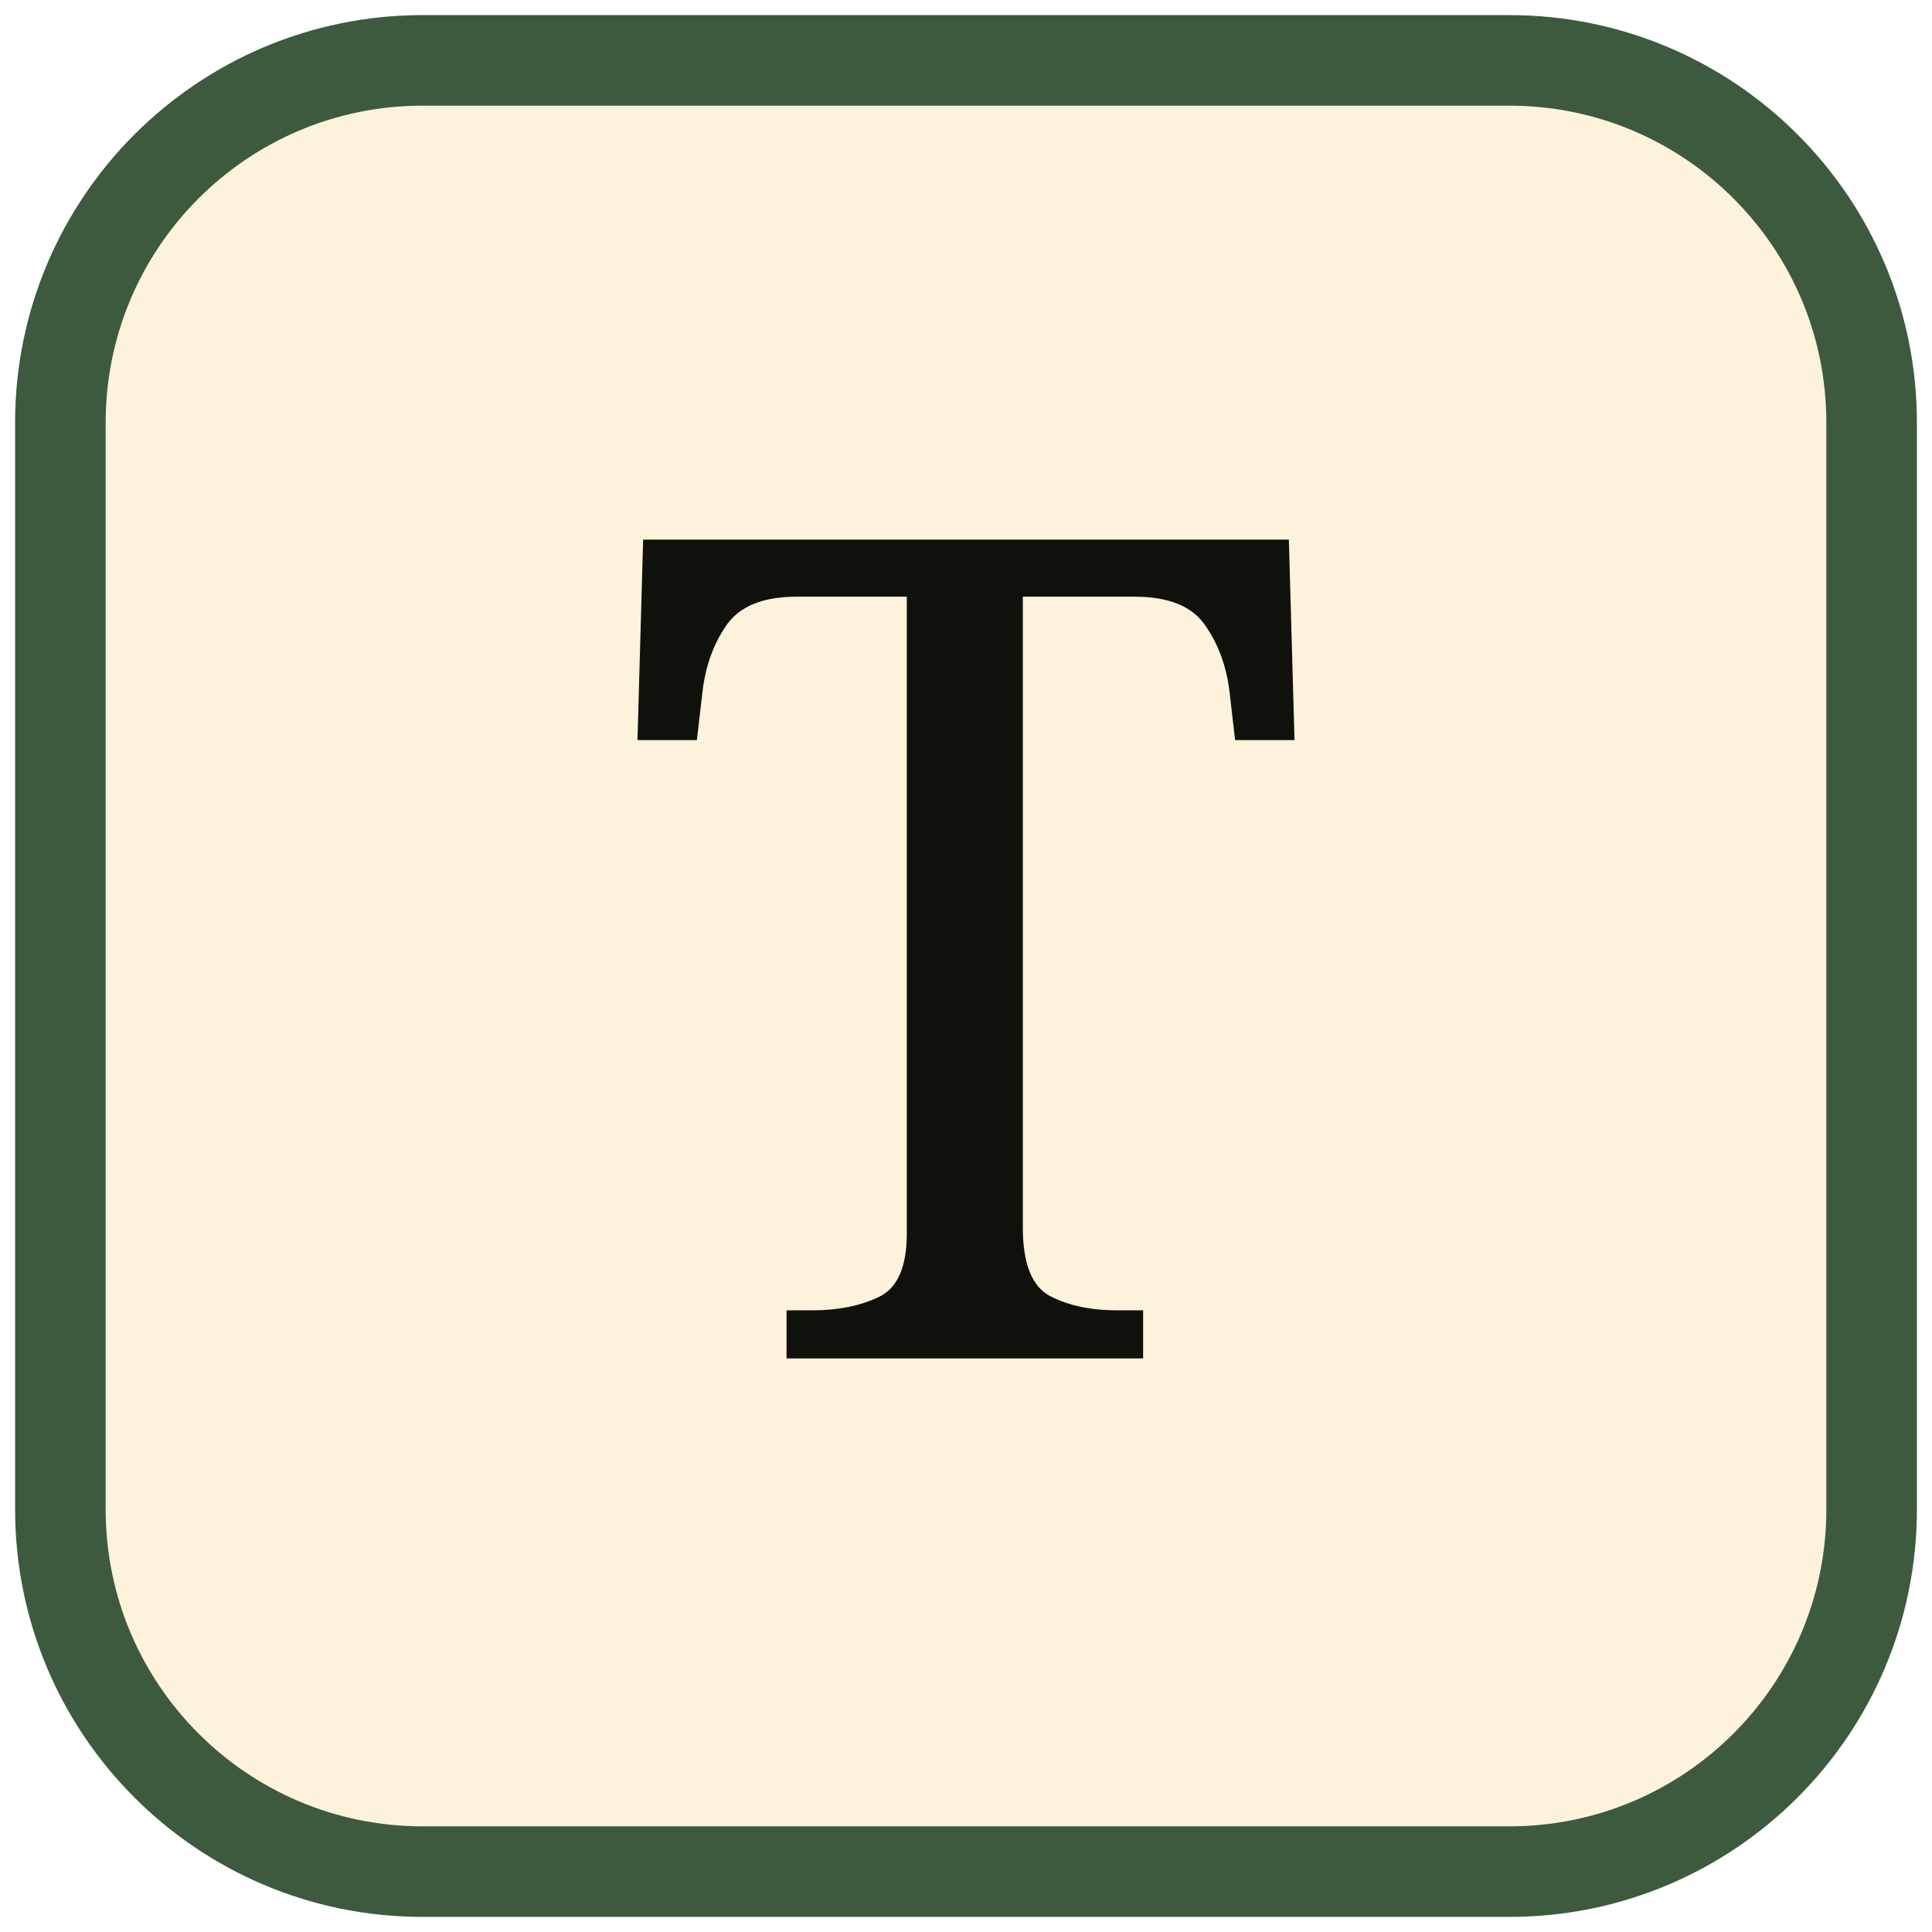
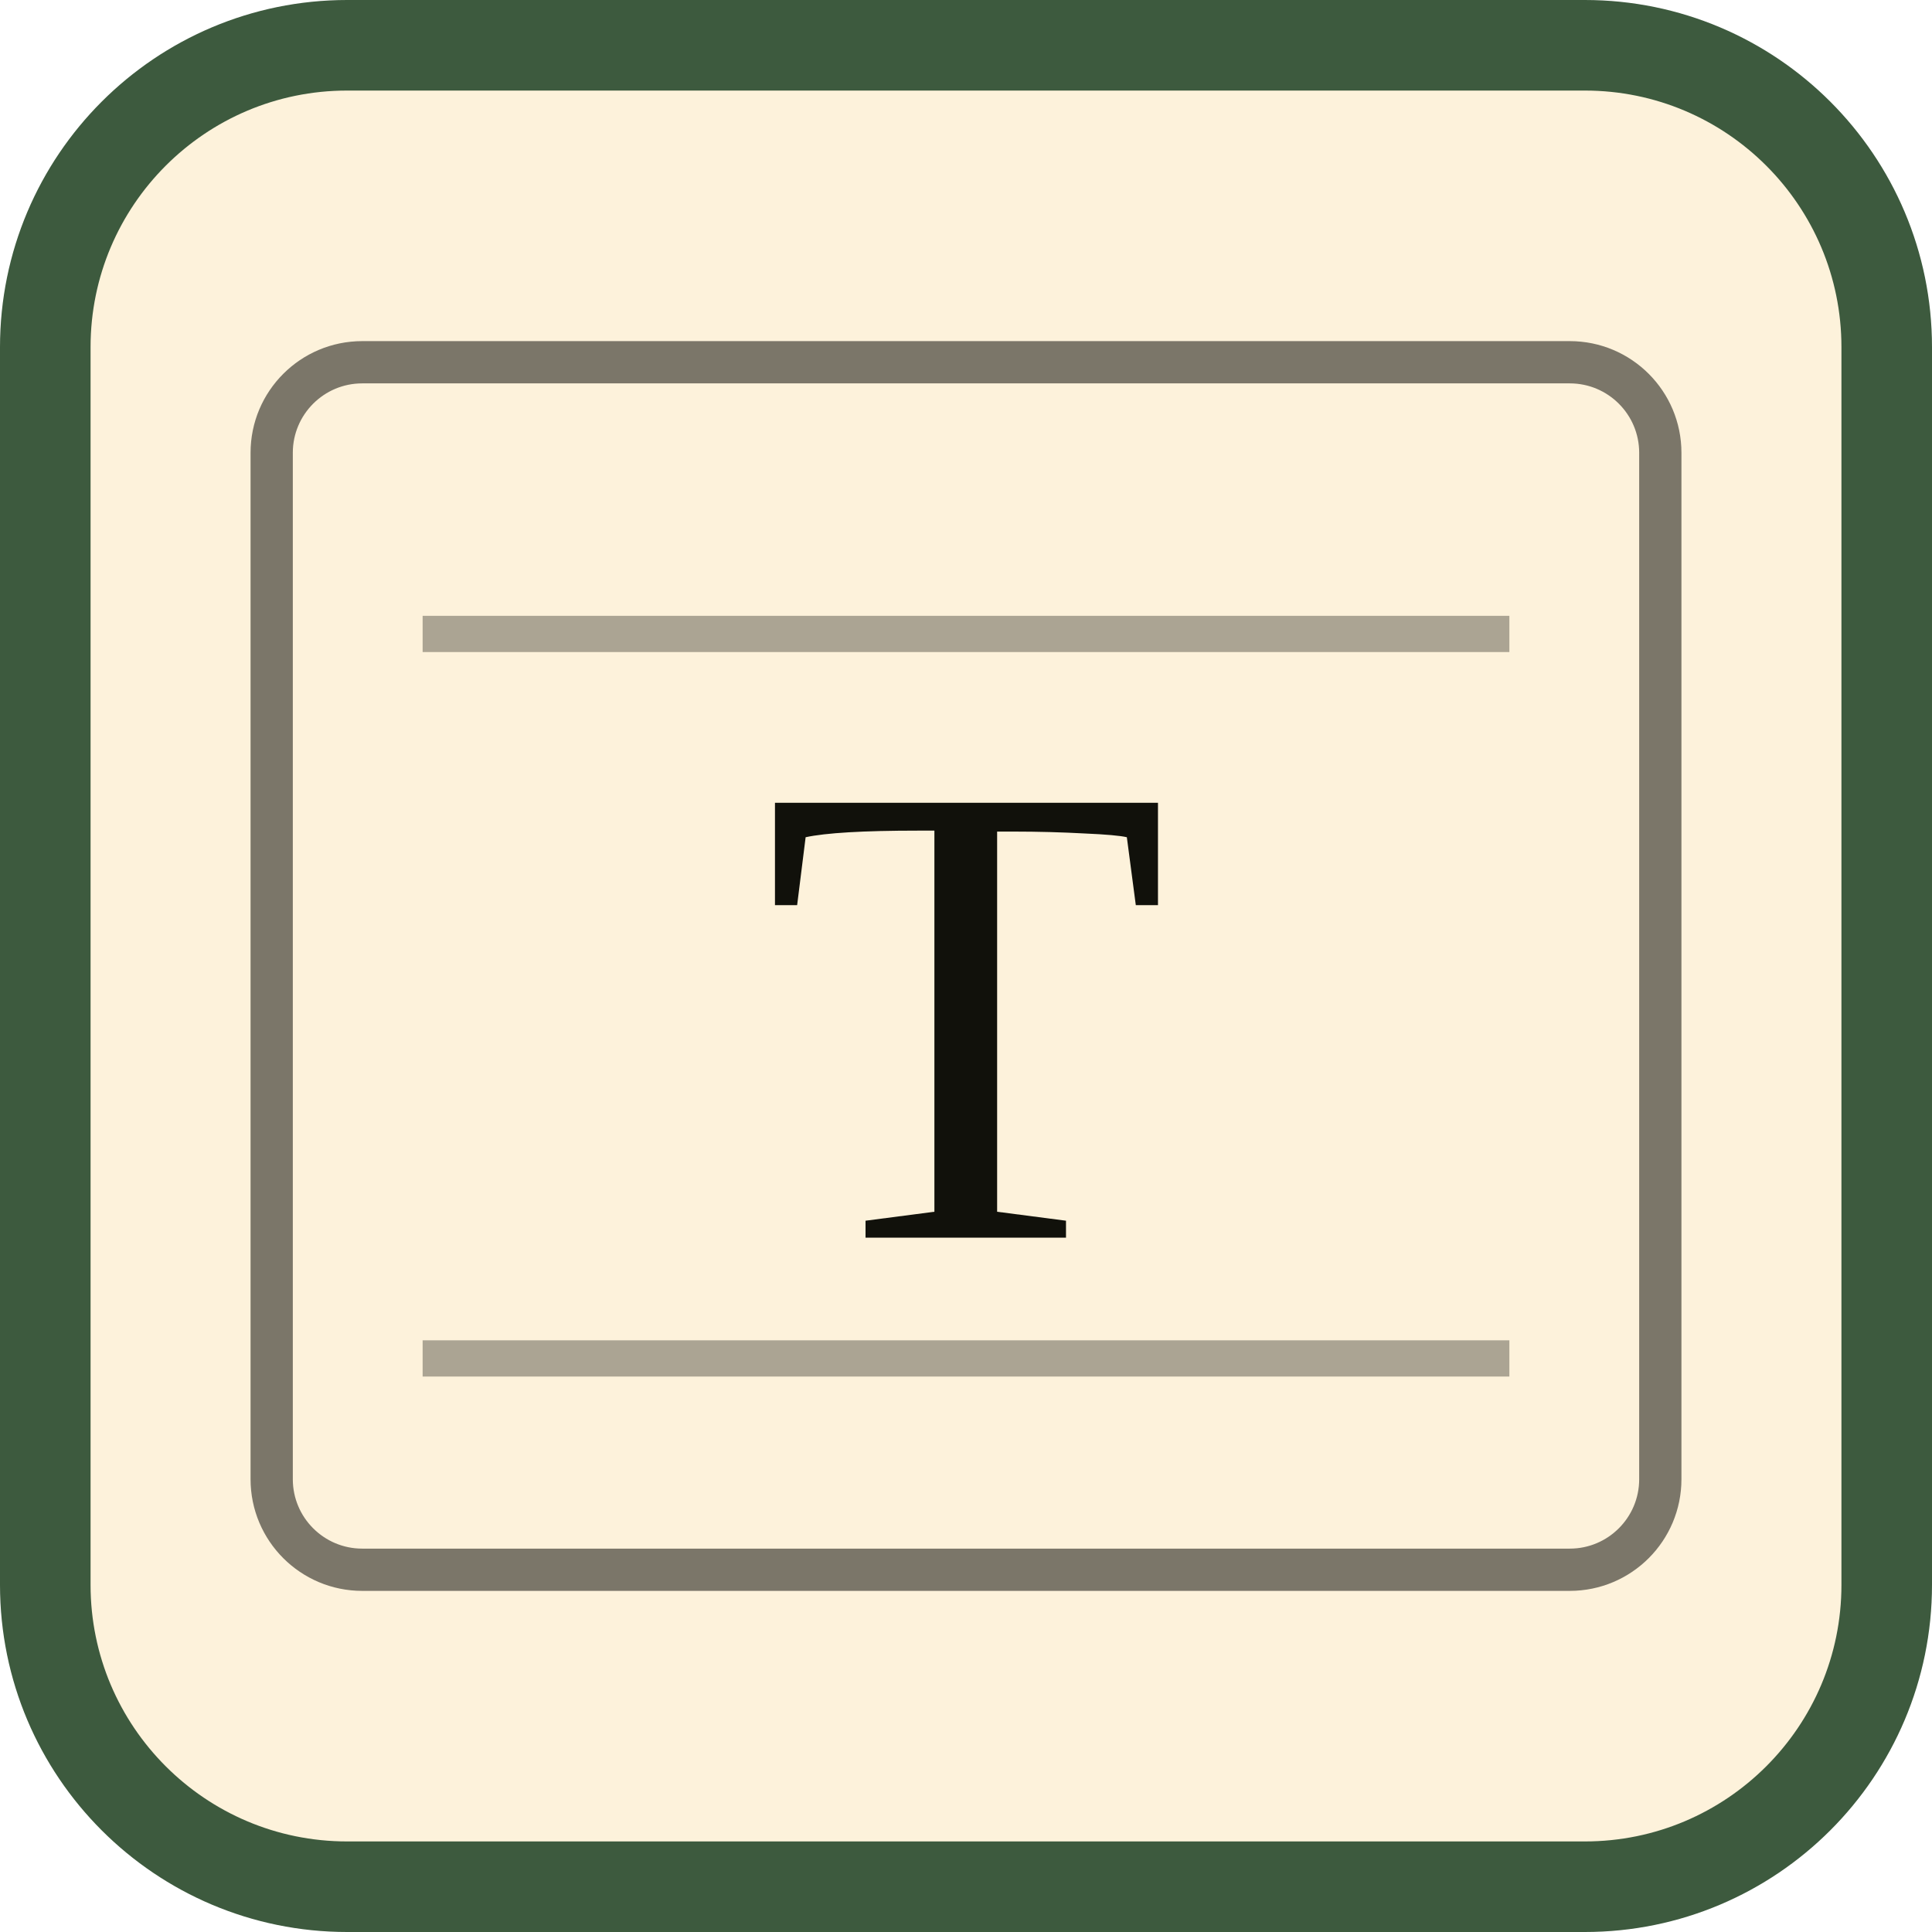
- <svg xmlns="http://www.w3.org/2000/svg" viewBox="0 0 64 64">
-   <rect x="2" y="2" width="60" height="60" rx="12" fill="#FDF2DB" stroke="#3D5A3E" stroke-width="3" />
-   <text x="32" y="45" text-anchor="middle" font-family="Gelasio, Georgia, serif" font-size="38" fill="#11110B">T</text>
+ <svg xmlns="http://www.w3.org/2000/svg" viewBox="0 0 64 64" role="img" aria-label="Tawari">
+   <rect x="1.5" y="1.5" width="61" height="61" rx="10" fill="#FDF2DB" stroke="#3D5A3E" stroke-width="3" />
+   <rect x="9" y="12" width="46" height="40" rx="3" fill="none" stroke="#11110B" stroke-width="1.4" opacity=".55" />
+   <path d="M14 21h36M14 45h36" stroke="#11110B" stroke-width="1.2" opacity=".35" />
+   <text x="32" y="41" text-anchor="middle" font-family="Gelasio, Georgia, 'Times New Roman', serif" font-size="22" fill="#11110B">T</text>
</svg>
